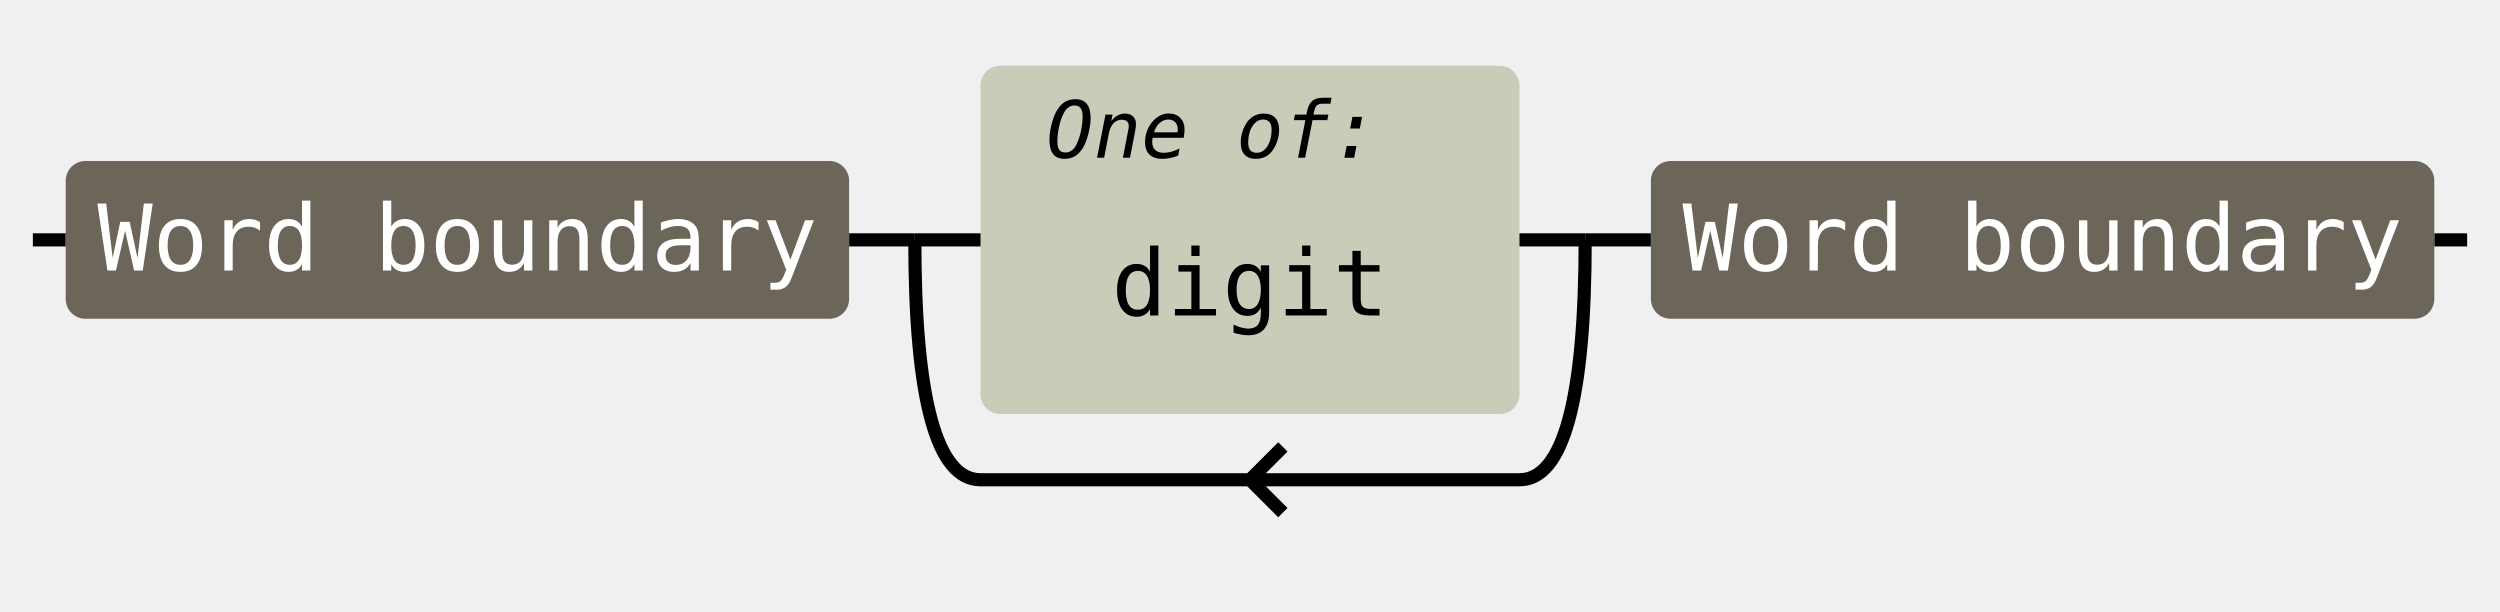
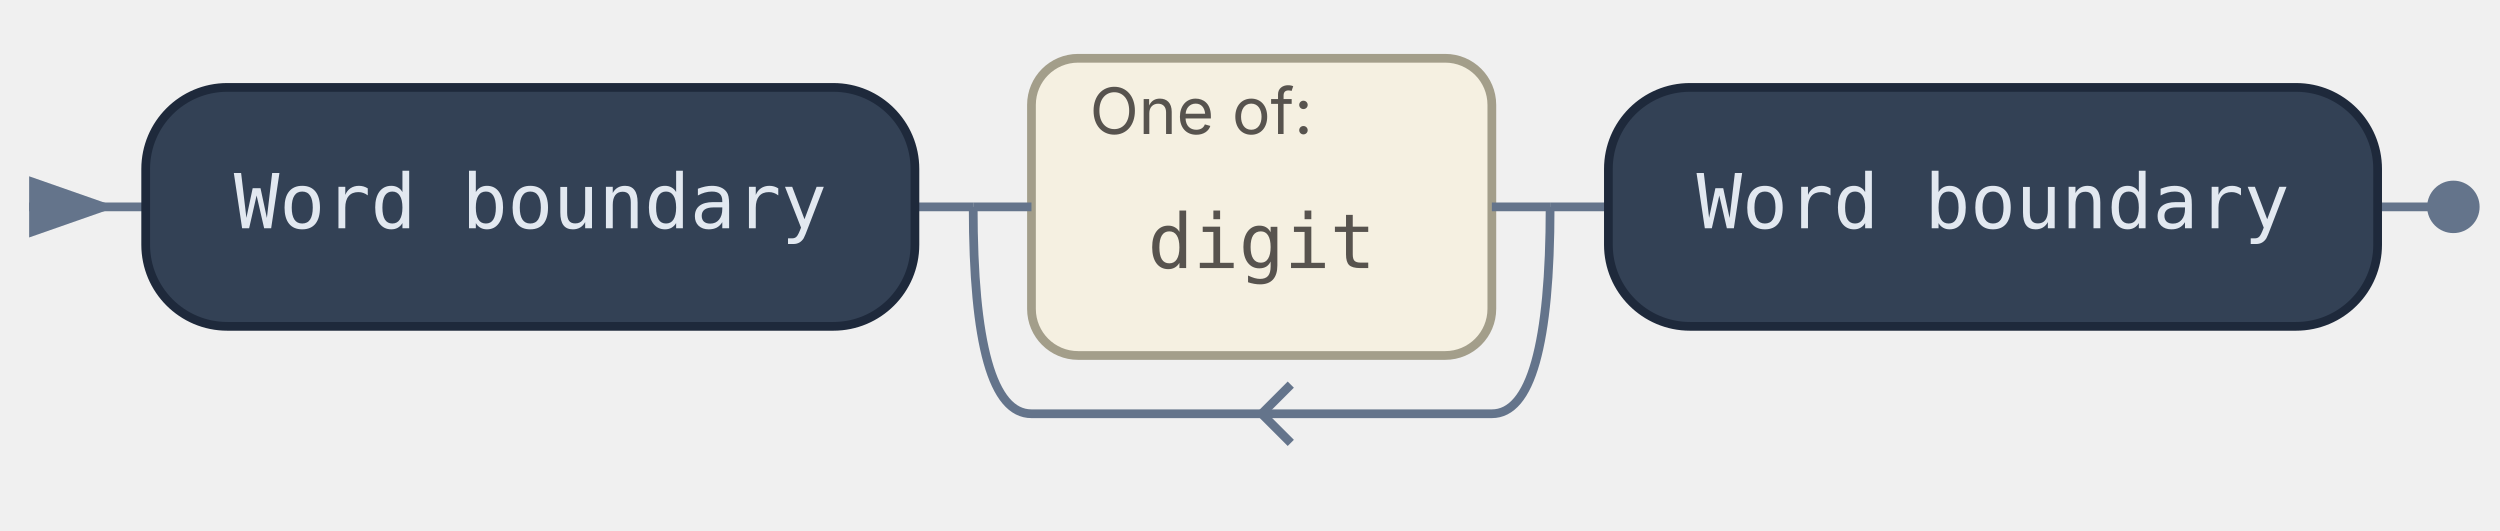
- <svg xmlns="http://www.w3.org/2000/svg" width="380.4" height="93" viewBox="0 0 380.4 93">
+ <svg xmlns="http://www.w3.org/2000/svg" width="429" height="91" viewBox="0 0 429 91">
+   <defs>
+     <marker id="start-arrow" markerWidth="10" markerHeight="7" refX="0" refY="3.5" orient="auto">
+       <polygon points="0 0, 10 3.5, 0 7" fill="#64748b" />
+     </marker>
+     <marker id="end-dot" markerWidth="8" markerHeight="8" refX="4" refY="4">
+       <circle cx="4" cy="4" r="3" fill="#64748b" />
+     </marker>
+   </defs>
  <style>
- 		.literal rect { fill: #ff6b6b; }
- 		.escape rect { fill: #bada55; }
- 		.charset rect { fill: #cbcbba; }
- 		.anchor rect { fill: #6b6659; }
- 		.any-character rect { fill: #dae9e5; }
- 		.flags rect { fill: #c8e0f9; }
- 		.recursive-ref rect { fill: #c9b3ff; }
- 		.callout rect { fill: #ffd699; }
- 		.backtrack-control rect { fill: #ffb3a7; }
- 		.conditional rect { fill: #b3e5fc; }
- 		.comment rect { fill: #e8e8e8; stroke: #999; stroke-dasharray: 4,2; }
- 		.comment text { fill: #666; font-style: italic; }
- 		text { font-family: monospace; font-size: 14px; fill: #000; }
- 		.anchor text { fill: #fff; }
- 		.quote { fill: #000; }
- 		.subexp-label, .charset-label, .flags-label { font-size: 12px; font-style: italic; }
- 		.repeat-label { fill: #666; font-size: 12px; }
+ 		.literal rect { fill: #fee2e2; stroke: #ef4444; stroke-width: 1.5; }
+ 		.literal text { fill: #991b1b; }
+ 		.escape rect { fill: #ecfccb; stroke: #84cc16; stroke-width: 1.5; }
+ 		.escape text { fill: #365314; }
+ 		.charset rect { fill: #f5f0e1; stroke: #a39e8a; stroke-width: 1.5; }
+ 		.charset text { fill: #57534e; }
+ 		.anchor rect { fill: #334155; stroke: #1e293b; stroke-width: 1.5; }
+ 		.anchor text { fill: #e2e8f0; }
+ 		.any-character rect { fill: #dbeafe; stroke: #3b82f6; stroke-width: 1.5; }
+ 		.any-character text { fill: #1e3a5f; }
+ 		.flags rect { fill: #dbeafe; stroke: #3b82f6; stroke-width: 1.5; }
+ 		.flags text { fill: #1e3a5f; }
+ 		.recursive-ref rect { fill: #ede9fe; stroke: #8b5cf6; stroke-width: 1.5; }
+ 		.recursive-ref text { fill: #4c1d95; }
+ 		.callout rect { fill: #fff7ed; stroke: #f97316; stroke-width: 1.5; }
+ 		.callout text { fill: #7c2d12; }
+ 		.backtrack-control rect { fill: #fee2e2; stroke: #ef4444; stroke-width: 1.5; }
+ 		.backtrack-control text { fill: #991b1b; }
+ 		.conditional rect { fill: #e0f2fe; stroke: #0ea5e9; stroke-width: 1.5; }
+ 		.conditional text { fill: #0c4a6e; }
+ 		.comment rect { fill: #f3f4f6; stroke: #9ca3af; stroke-width: 1.5; stroke-dasharray: 4,2; }
+ 		.comment text { fill: #6b7280; }
+ 		.comment text { font-style: italic; }
+ 		text { font-family: monospace; font-size: 13px; fill: #000; }
+ 		.subexp-label, .charset-label, .flags-label { font-family: system-ui, -apple-system, sans-serif; font-size: 11px; }
+ 		.repeat-label { fill: #64748b; font-family: system-ui, -apple-system, sans-serif; font-size: 11px; }
	</style>
-   <line x1="5" y1="36.5" x2="10" y2="36.5" stroke="#000" stroke-width="2" />
-   <line x1="370.4" y1="36.5" x2="375.4" y2="36.5" stroke="#000" stroke-width="2" />
-   <g transform="translate(10,10)">
+   <line x1="5" y1="35.5" x2="25" y2="35.5" stroke="#64748b" stroke-width="1.5" marker-start="url(#start-arrow)" />
+   <line x1="408" y1="35.5" x2="421" y2="35.5" stroke="#64748b" stroke-width="1.5" marker-end="url(#end-dot)" />
+   <g transform="translate(25,10)">
    <g class="match">
-       <path d="M 119.2 26.5 L 129.2 26.5 M 231.2 26.5 L 241.2 26.5" fill="none" stroke="#000" stroke-width="2" />
-       <g transform="translate(0,14.5)">
+       <path d="M 132 25.5 L 142 25.5 M 241 25.5 L 251 25.5" fill="none" stroke="#64748b" stroke-width="1.5" />
+       <g transform="translate(0,5)">
        <g class="anchor">
-           <rect x="0" y="0" width="119.2" height="24" rx="3" ry="3" />
-           <text x="59.6" y="16.667" font-family="monospace" font-size="14" text-anchor="middle">Word boundary</text>
+           <rect x="0" y="0" width="132" height="41" rx="14" ry="14" />
+           <text x="66" y="24.167" font-family="system-ui, -apple-system, sans-serif" font-size="11" text-anchor="middle">Word boundary</text>
        </g>
      </g>
-       <g transform="translate(129.2,0)">
+       <g transform="translate(142,0)">
        <g class="repeat">
-           <path d="M 102 26.5 Q 102 63 92 63 H 10 Q 0 63 0 26.5" fill="none" stroke="#000" stroke-width="2" class="loop-path" />
-           <path d="M 56 58 L 51 63 L 56 68" fill="none" stroke="#000" stroke-width="2" />
+           <path d="M 99 25.5 Q 99 61 89 61 H 10 Q 0 61 0 25.5" fill="none" stroke="#64748b" stroke-width="1.5" class="loop-path" />
+           <path d="M 54.5 56 L 49.5 61 L 54.5 66" fill="none" stroke="#64748b" stroke-width="1.5" />
          <g transform="translate(10,0)">
            <g class="charset">
-               <rect x="0" y="0" width="82" height="53" rx="3" ry="3" />
-               <text x="10" y="14" font-family="monospace" font-size="12" class="charset-label">One of:</text>
-               <text x="41" y="38" font-family="monospace" font-size="14" text-anchor="middle">digit</text>
+               <rect x="0" y="0" width="79" height="51" rx="8" ry="8" />
+               <text x="10" y="13" font-family="system-ui, -apple-system, sans-serif" font-size="11" class="charset-label">One of:</text>
+               <text x="39.5" y="36" font-family="monospace" font-size="13" text-anchor="middle">digit</text>
            </g>
          </g>
-           <line x1="0" y1="26.5" x2="10" y2="26.5" stroke="#000" stroke-width="2" />
-           <line x1="92" y1="26.5" x2="102" y2="26.5" stroke="#000" stroke-width="2" />
+           <line x1="0" y1="25.5" x2="10" y2="25.5" stroke="#64748b" stroke-width="1.5" />
+           <line x1="89" y1="25.5" x2="99" y2="25.5" stroke="#64748b" stroke-width="1.5" />
        </g>
      </g>
-       <g transform="translate(241.2,14.5)">
+       <g transform="translate(251,5)">
        <g class="anchor">
-           <rect x="0" y="0" width="119.2" height="24" rx="3" ry="3" />
-           <text x="59.6" y="16.667" font-family="monospace" font-size="14" text-anchor="middle">Word boundary</text>
+           <rect x="0" y="0" width="132" height="41" rx="14" ry="14" />
+           <text x="66" y="24.167" font-family="system-ui, -apple-system, sans-serif" font-size="11" text-anchor="middle">Word boundary</text>
        </g>
      </g>
    </g>
  </g>
</svg>
